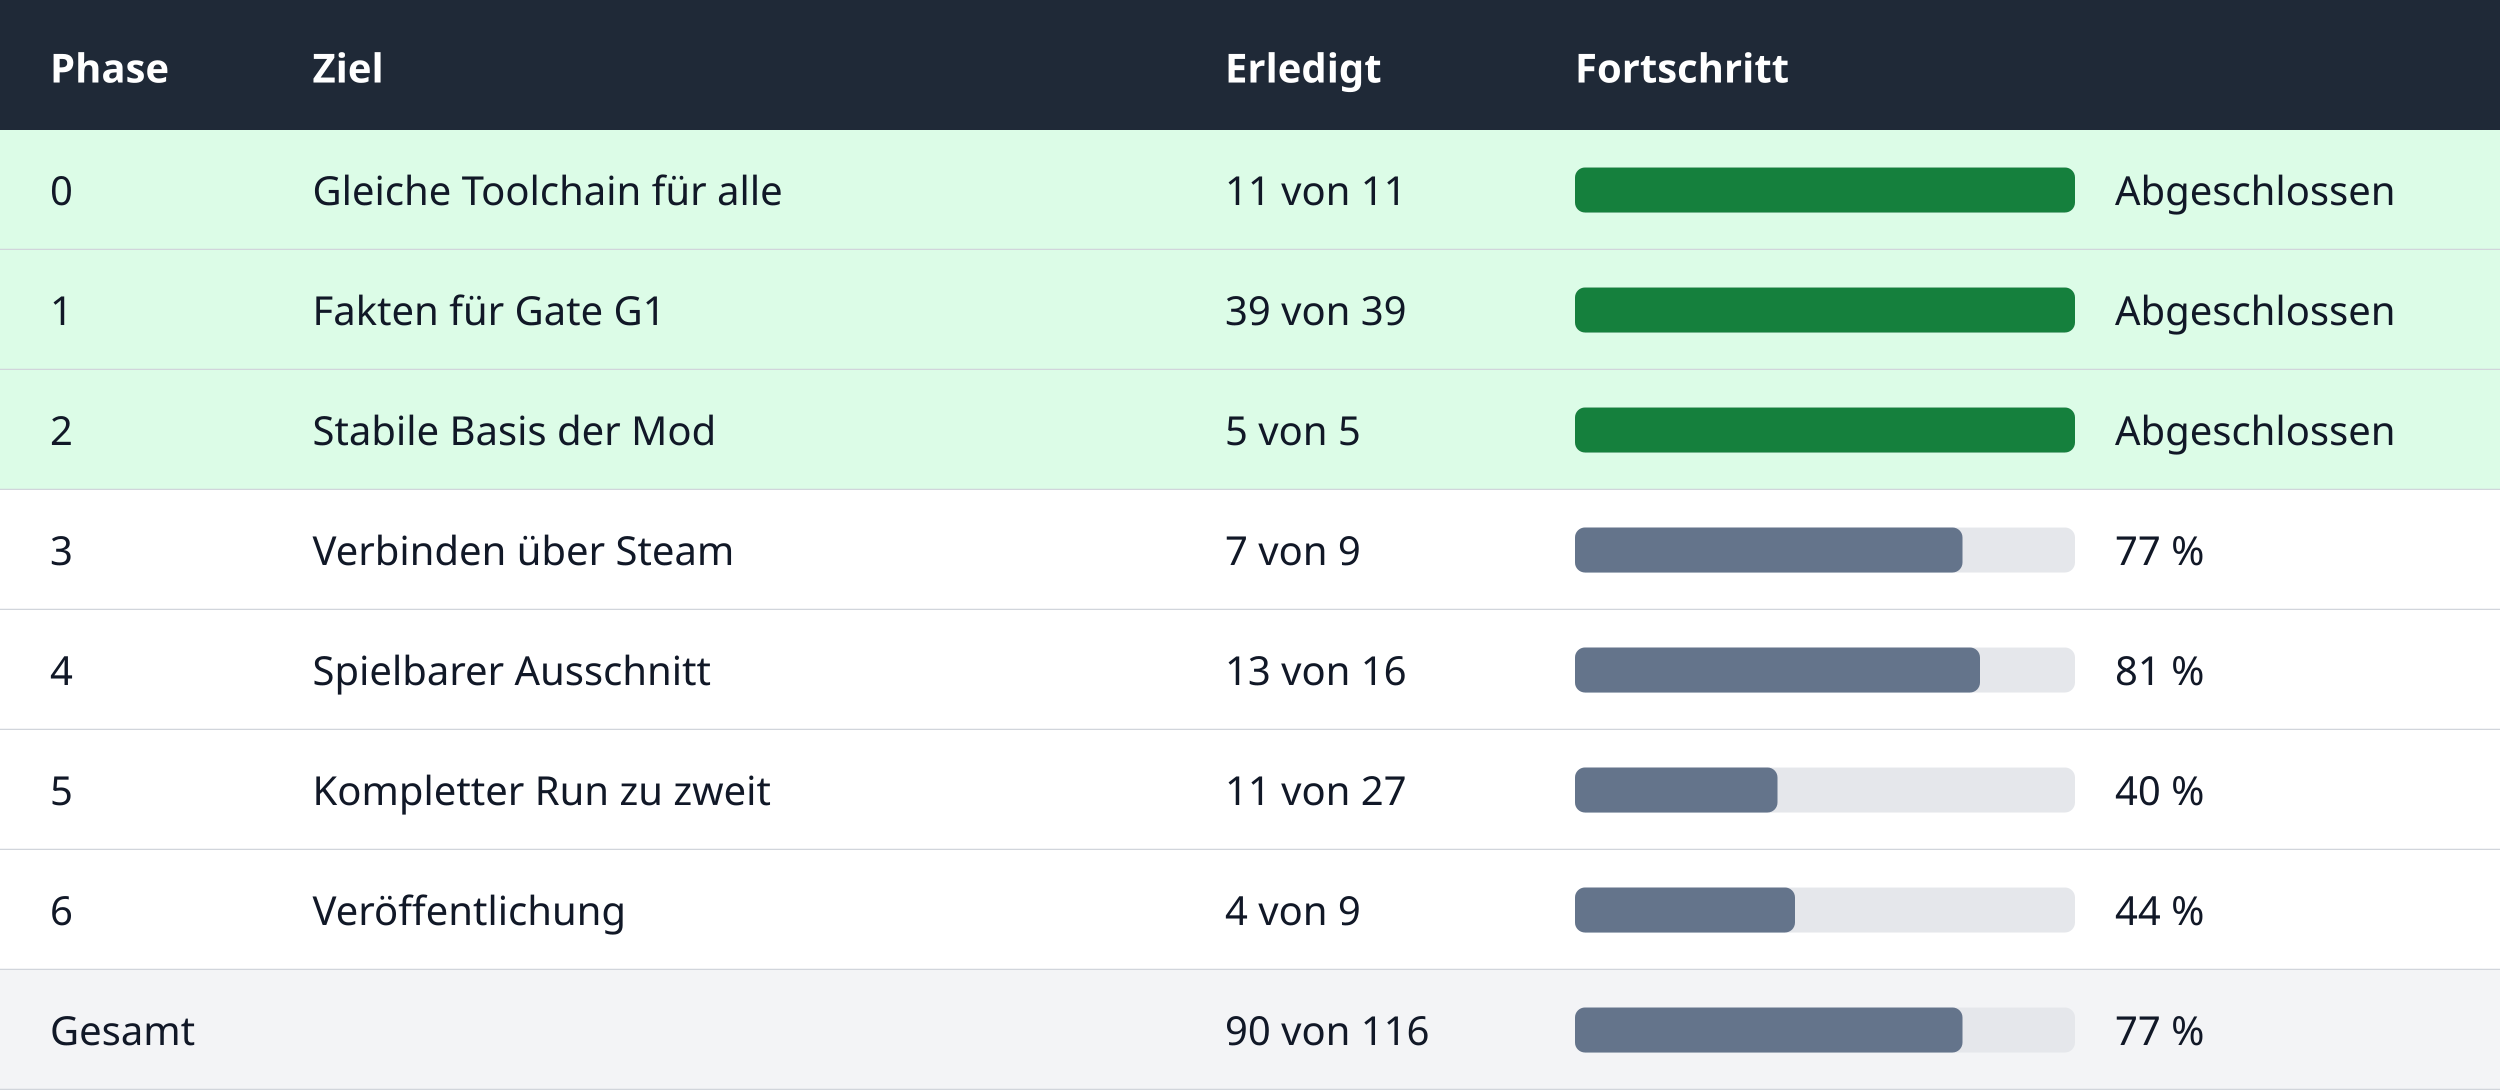
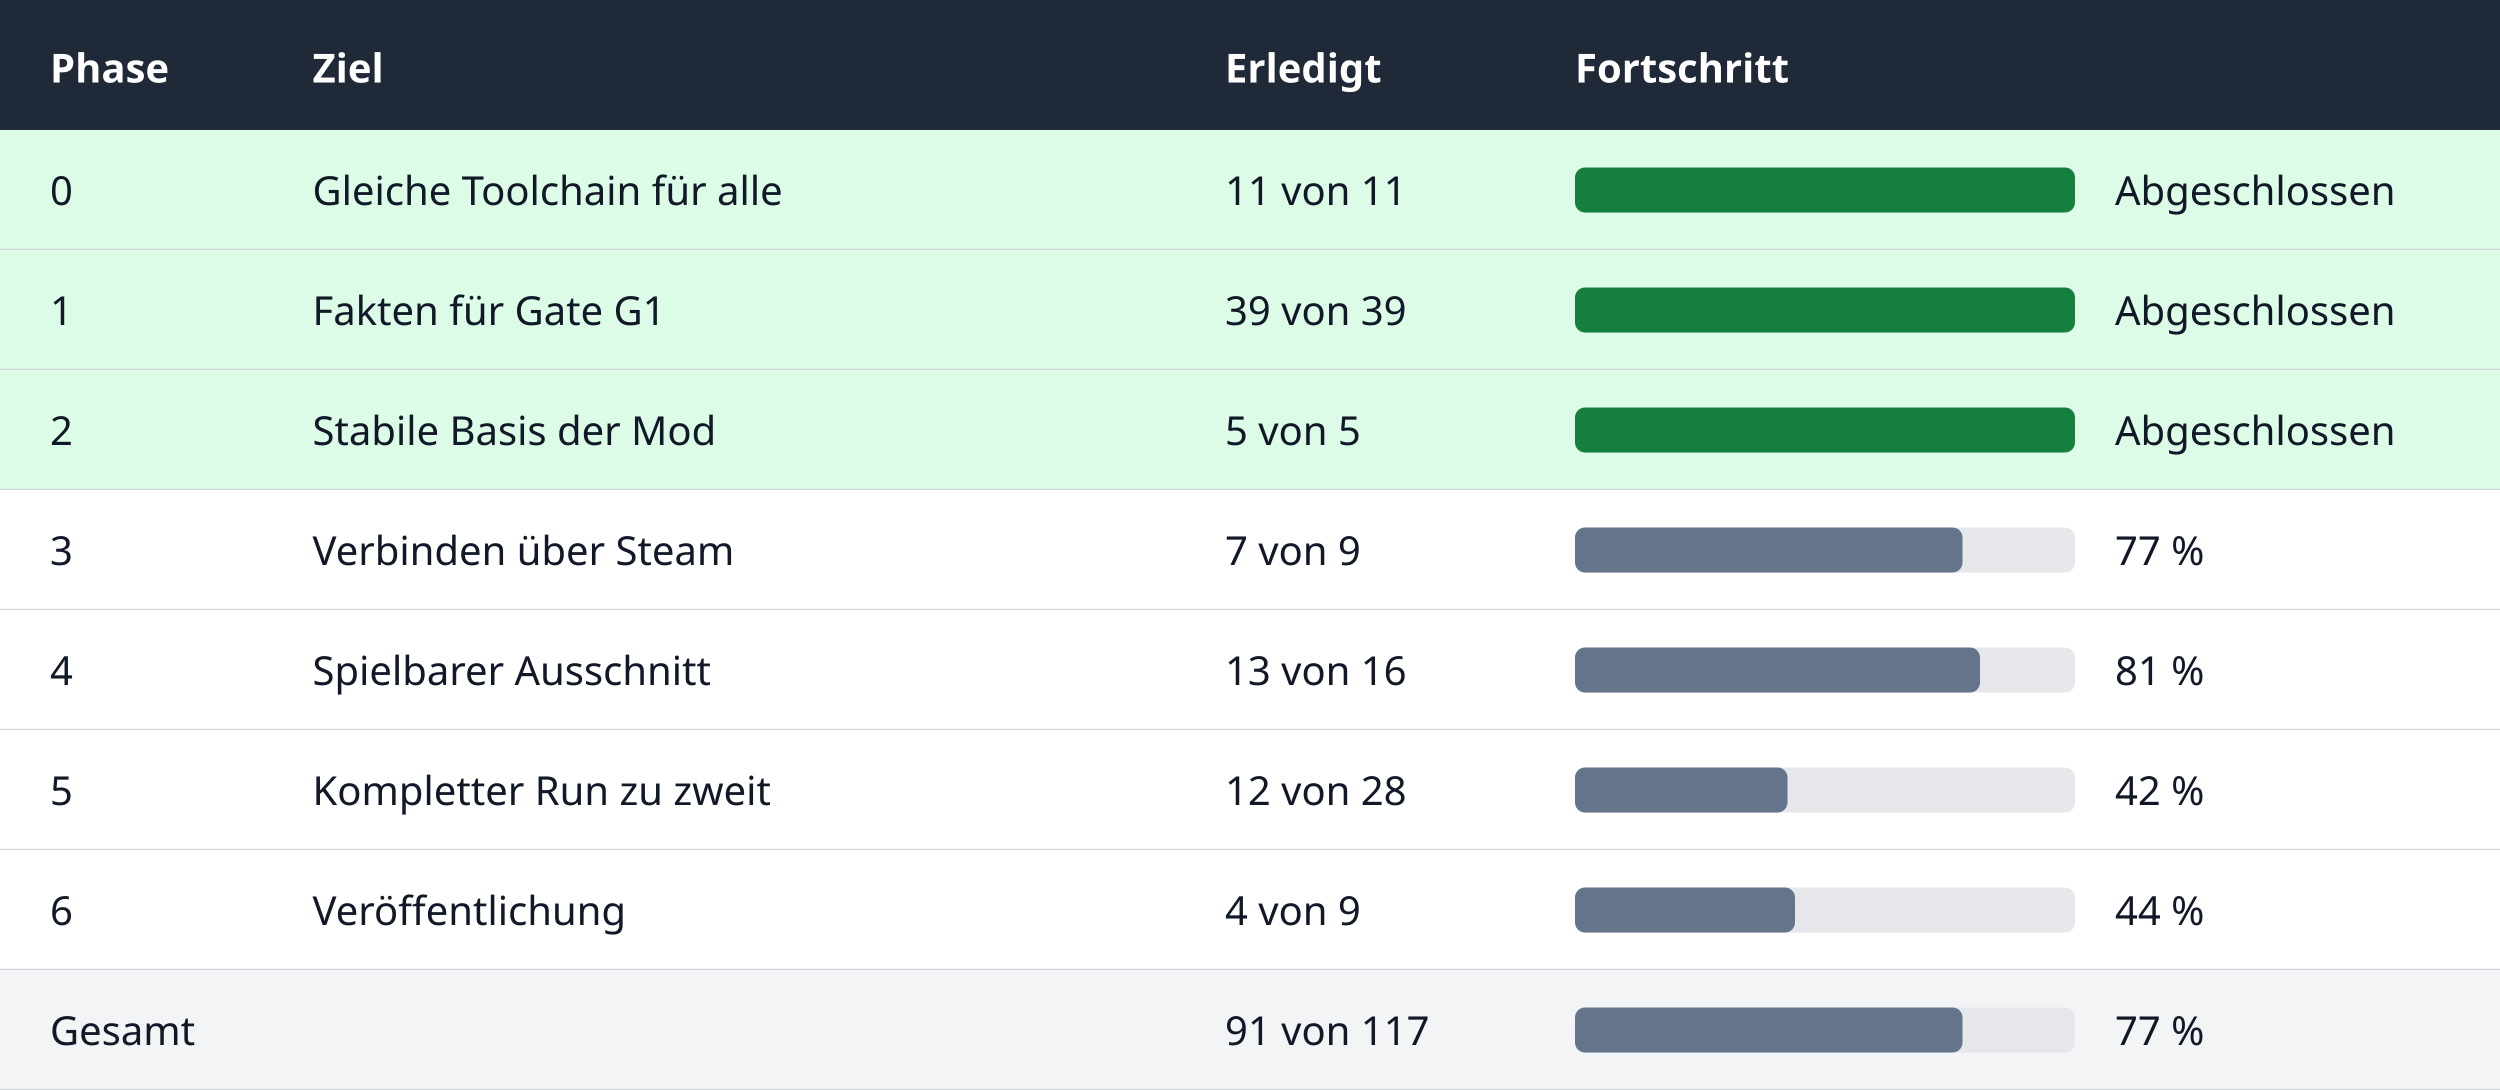
<svg xmlns="http://www.w3.org/2000/svg" width="1000" height="436" viewBox="0 0 1000 436" role="img" aria-labelledby="title desc">
  <g font-family="Segoe UI, sans-serif" font-size="16" fill="#111827">
    <rect width="1000" height="52" fill="#1f2937" />
    <text x="20" y="33" fill="#ffffff" font-weight="600">Phase</text>
    <text x="125" y="33" fill="#ffffff" font-weight="600">Ziel</text>
    <text x="490" y="33" fill="#ffffff" font-weight="600">Erledigt</text>
    <text x="630" y="33" fill="#ffffff" font-weight="600">Fortschritt</text>
    <g id="phase-0">
      <rect y="52" width="1000" height="48" fill="#dcfce7" />
      <path d="M0 100H1000" stroke="#d1d5db" />
      <text x="20" y="82">0</text>
      <text x="125" y="82">Gleiche Toolchain für alle</text>
      <text x="490" y="82">11 von 11</text>
      <rect x="630" y="67" width="200" height="18" rx="4" fill="#e5e7eb" />
      <rect x="630" y="67" width="200" height="18" rx="4" fill="#15803d" />
      <text x="846" y="82">Abgeschlossen</text>
    </g>
    <g id="phase-1">
      <rect y="100" width="1000" height="48" fill="#dcfce7" />
      <path d="M0 148H1000" stroke="#d1d5db" />
      <text x="20" y="130">1</text>
      <text x="125" y="130">Fakten für Gate G1</text>
      <text x="490" y="130">39 von 39</text>
      <rect x="630" y="115" width="200" height="18" rx="4" fill="#e5e7eb" />
      <rect x="630" y="115" width="200" height="18" rx="4" fill="#15803d" />
      <text x="846" y="130">Abgeschlossen</text>
    </g>
    <g id="phase-2">
      <rect y="148" width="1000" height="48" fill="#dcfce7" />
      <path d="M0 196H1000" stroke="#d1d5db" />
      <text x="20" y="178">2</text>
      <text x="125" y="178">Stabile Basis der Mod</text>
      <text x="490" y="178">5 von 5</text>
      <rect x="630" y="163" width="200" height="18" rx="4" fill="#e5e7eb" />
      <rect x="630" y="163" width="200" height="18" rx="4" fill="#15803d" />
      <text x="846" y="178">Abgeschlossen</text>
    </g>
    <g id="phase-3">
      <rect y="196" width="1000" height="48" fill="#ffffff" />
      <path d="M0 244H1000" stroke="#d1d5db" />
      <text x="20" y="226">3</text>
      <text x="125" y="226">Verbinden über Steam</text>
      <text x="490" y="226">7 von 9</text>
      <rect x="630" y="211" width="200" height="18" rx="4" fill="#e5e7eb" />
      <rect x="630" y="211" width="155" height="18" rx="4" fill="#64748b" />
      <text x="846" y="226">77 %</text>
    </g>
    <g id="phase-4">
      <rect y="244" width="1000" height="48" fill="#ffffff" />
      <path d="M0 292H1000" stroke="#d1d5db" />
      <text x="20" y="274">4</text>
      <text x="125" y="274">Spielbarer Ausschnitt</text>
      <text x="490" y="274">13 von 16</text>
      <rect x="630" y="259" width="200" height="18" rx="4" fill="#e5e7eb" />
      <rect x="630" y="259" width="162" height="18" rx="4" fill="#64748b" />
      <text x="846" y="274">81 %</text>
    </g>
    <g id="phase-5">
      <rect y="292" width="1000" height="48" fill="#ffffff" />
      <path d="M0 340H1000" stroke="#d1d5db" />
      <text x="20" y="322">5</text>
      <text x="125" y="322">Kompletter Run zu zweit</text>
-       <text x="490" y="322">11 von 27</text>
+       <text x="490" y="322">12 von 28</text>
      <rect x="630" y="307" width="200" height="18" rx="4" fill="#e5e7eb" />
-       <rect x="630" y="307" width="81" height="18" rx="4" fill="#64748b" />
-       <text x="846" y="322">40 %</text>
+       <rect x="630" y="307" width="85" height="18" rx="4" fill="#64748b" />
+       <text x="846" y="322">42 %</text>
    </g>
    <g id="phase-6">
      <rect y="340" width="1000" height="48" fill="#ffffff" />
      <path d="M0 388H1000" stroke="#d1d5db" />
      <text x="20" y="370">6</text>
      <text x="125" y="370">Veröffentlichung</text>
      <text x="490" y="370">4 von 9</text>
      <rect x="630" y="355" width="200" height="18" rx="4" fill="#e5e7eb" />
      <rect x="630" y="355" width="88" height="18" rx="4" fill="#64748b" />
      <text x="846" y="370">44 %</text>
    </g>
    <g id="phase-gesamt">
      <rect y="388" width="1000" height="48" fill="#f3f4f6" />
      <path d="M0 436H1000" stroke="#d1d5db" />
      <text x="20" y="418">Gesamt</text>
      <text x="125" y="418" />
-       <text x="490" y="418">90 von 116</text>
+       <text x="490" y="418">91 von 117</text>
      <rect x="630" y="403" width="200" height="18" rx="4" fill="#e5e7eb" />
      <rect x="630" y="403" width="155" height="18" rx="4" fill="#64748b" />
      <text x="846" y="418">77 %</text>
    </g>
  </g>
</svg>
